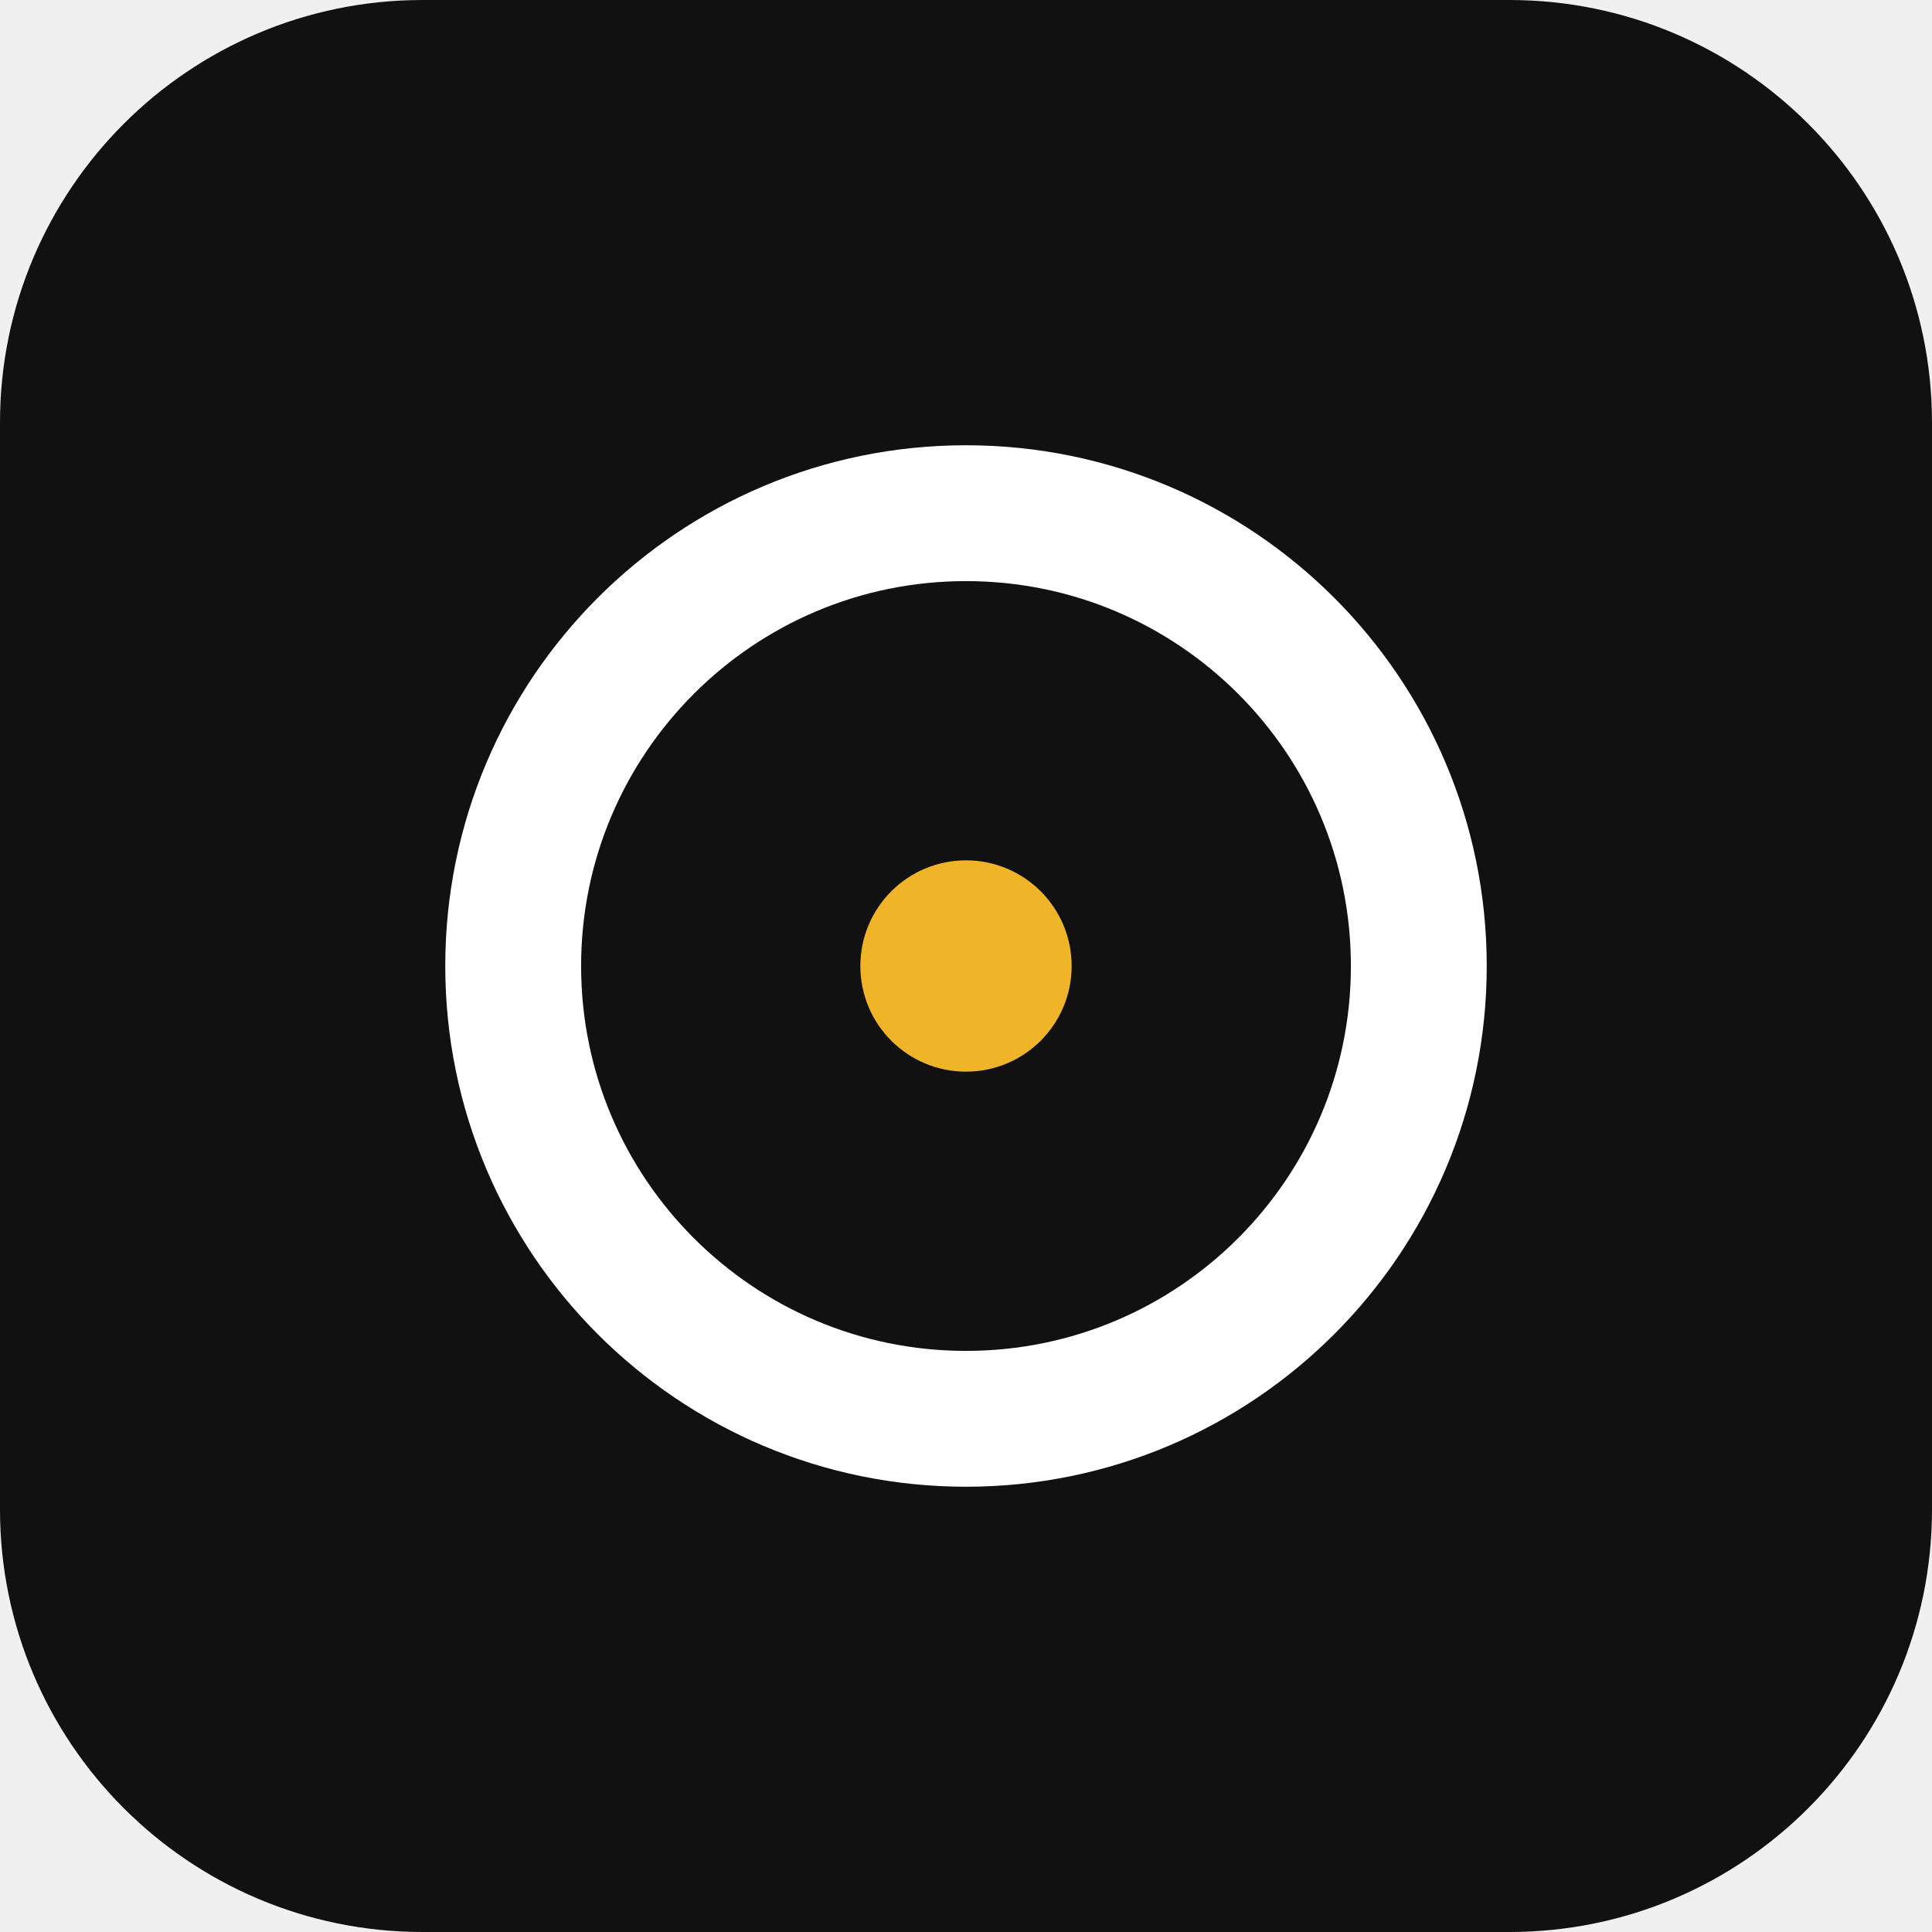
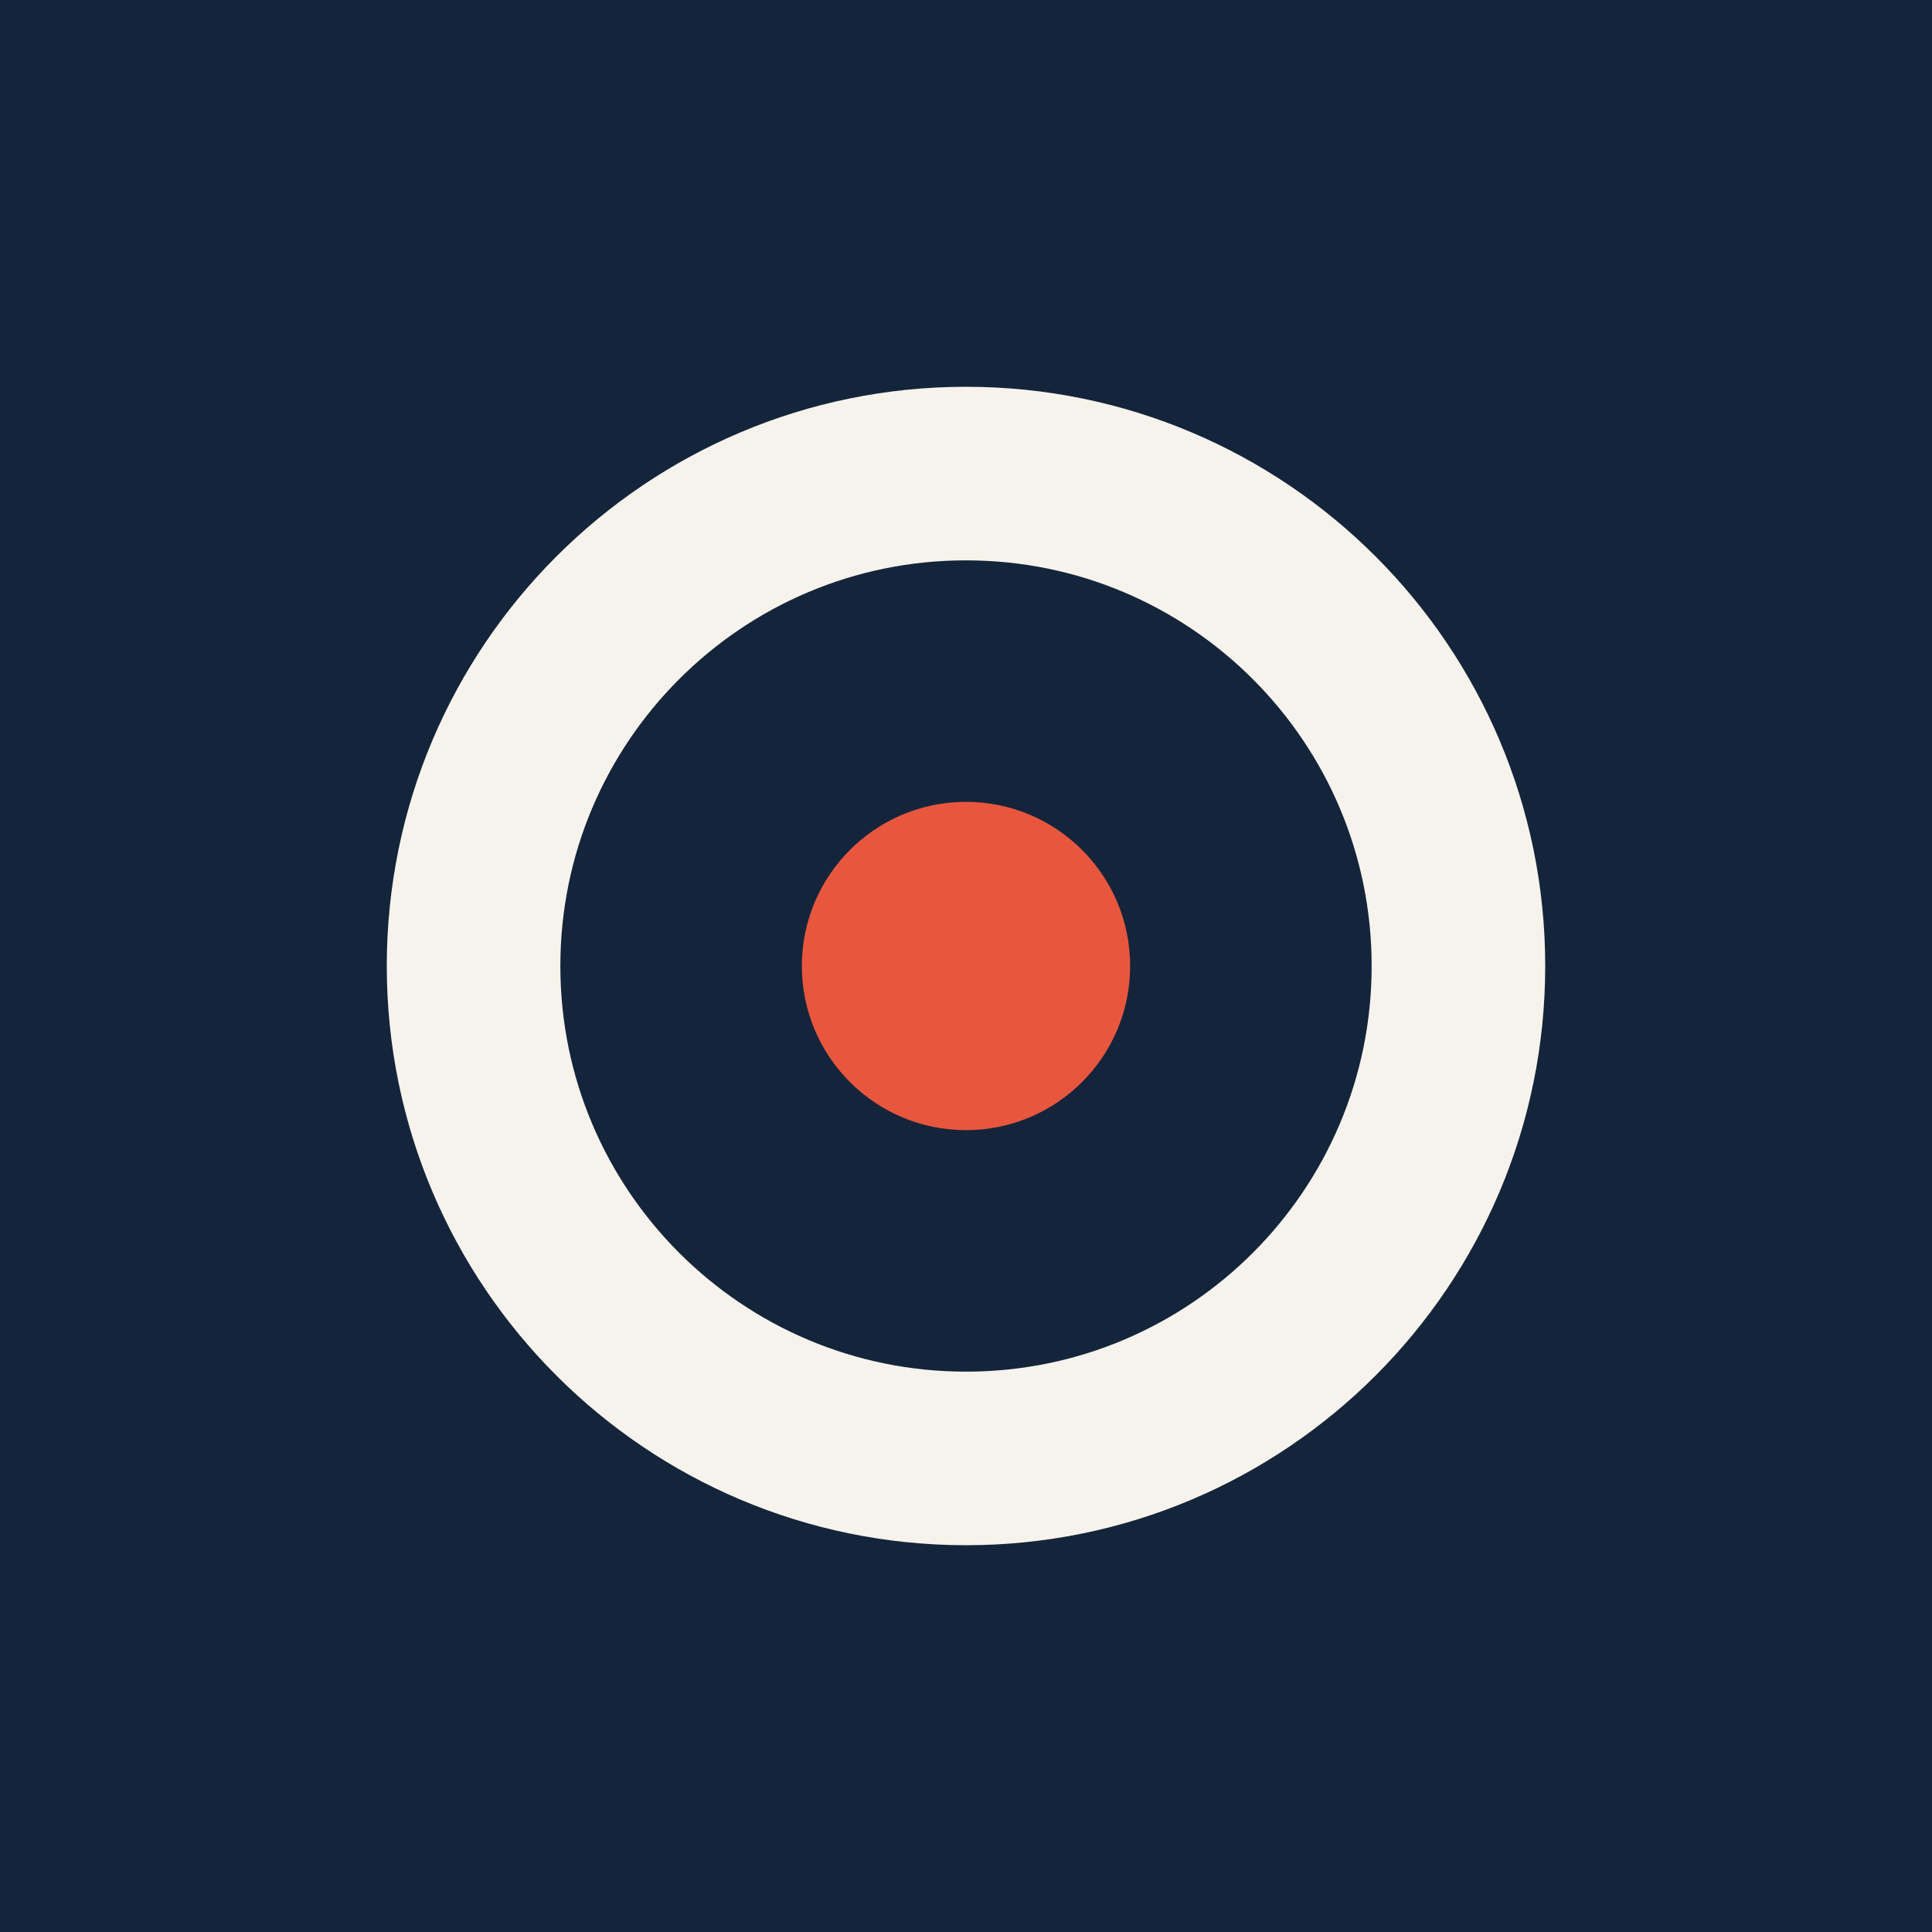
<svg xmlns="http://www.w3.org/2000/svg" viewBox="0 0 512 512">
-   <rect width="512" height="512" rx="112" fill="#111" />
-   <circle cx="256" cy="256" r="120" fill="none" stroke="#fff" stroke-width="36" />
-   <circle cx="256" cy="256" r="28" fill="#f0b429" />
+   <rect width="512" height="512" fill="#14243B" />
+   <circle cx="256" cy="256" r="130.5" fill="none" stroke="#F6F3EC" stroke-width="46" />
+   <circle cx="256" cy="256" r="43.5" fill="#E8573D" />
</svg>
